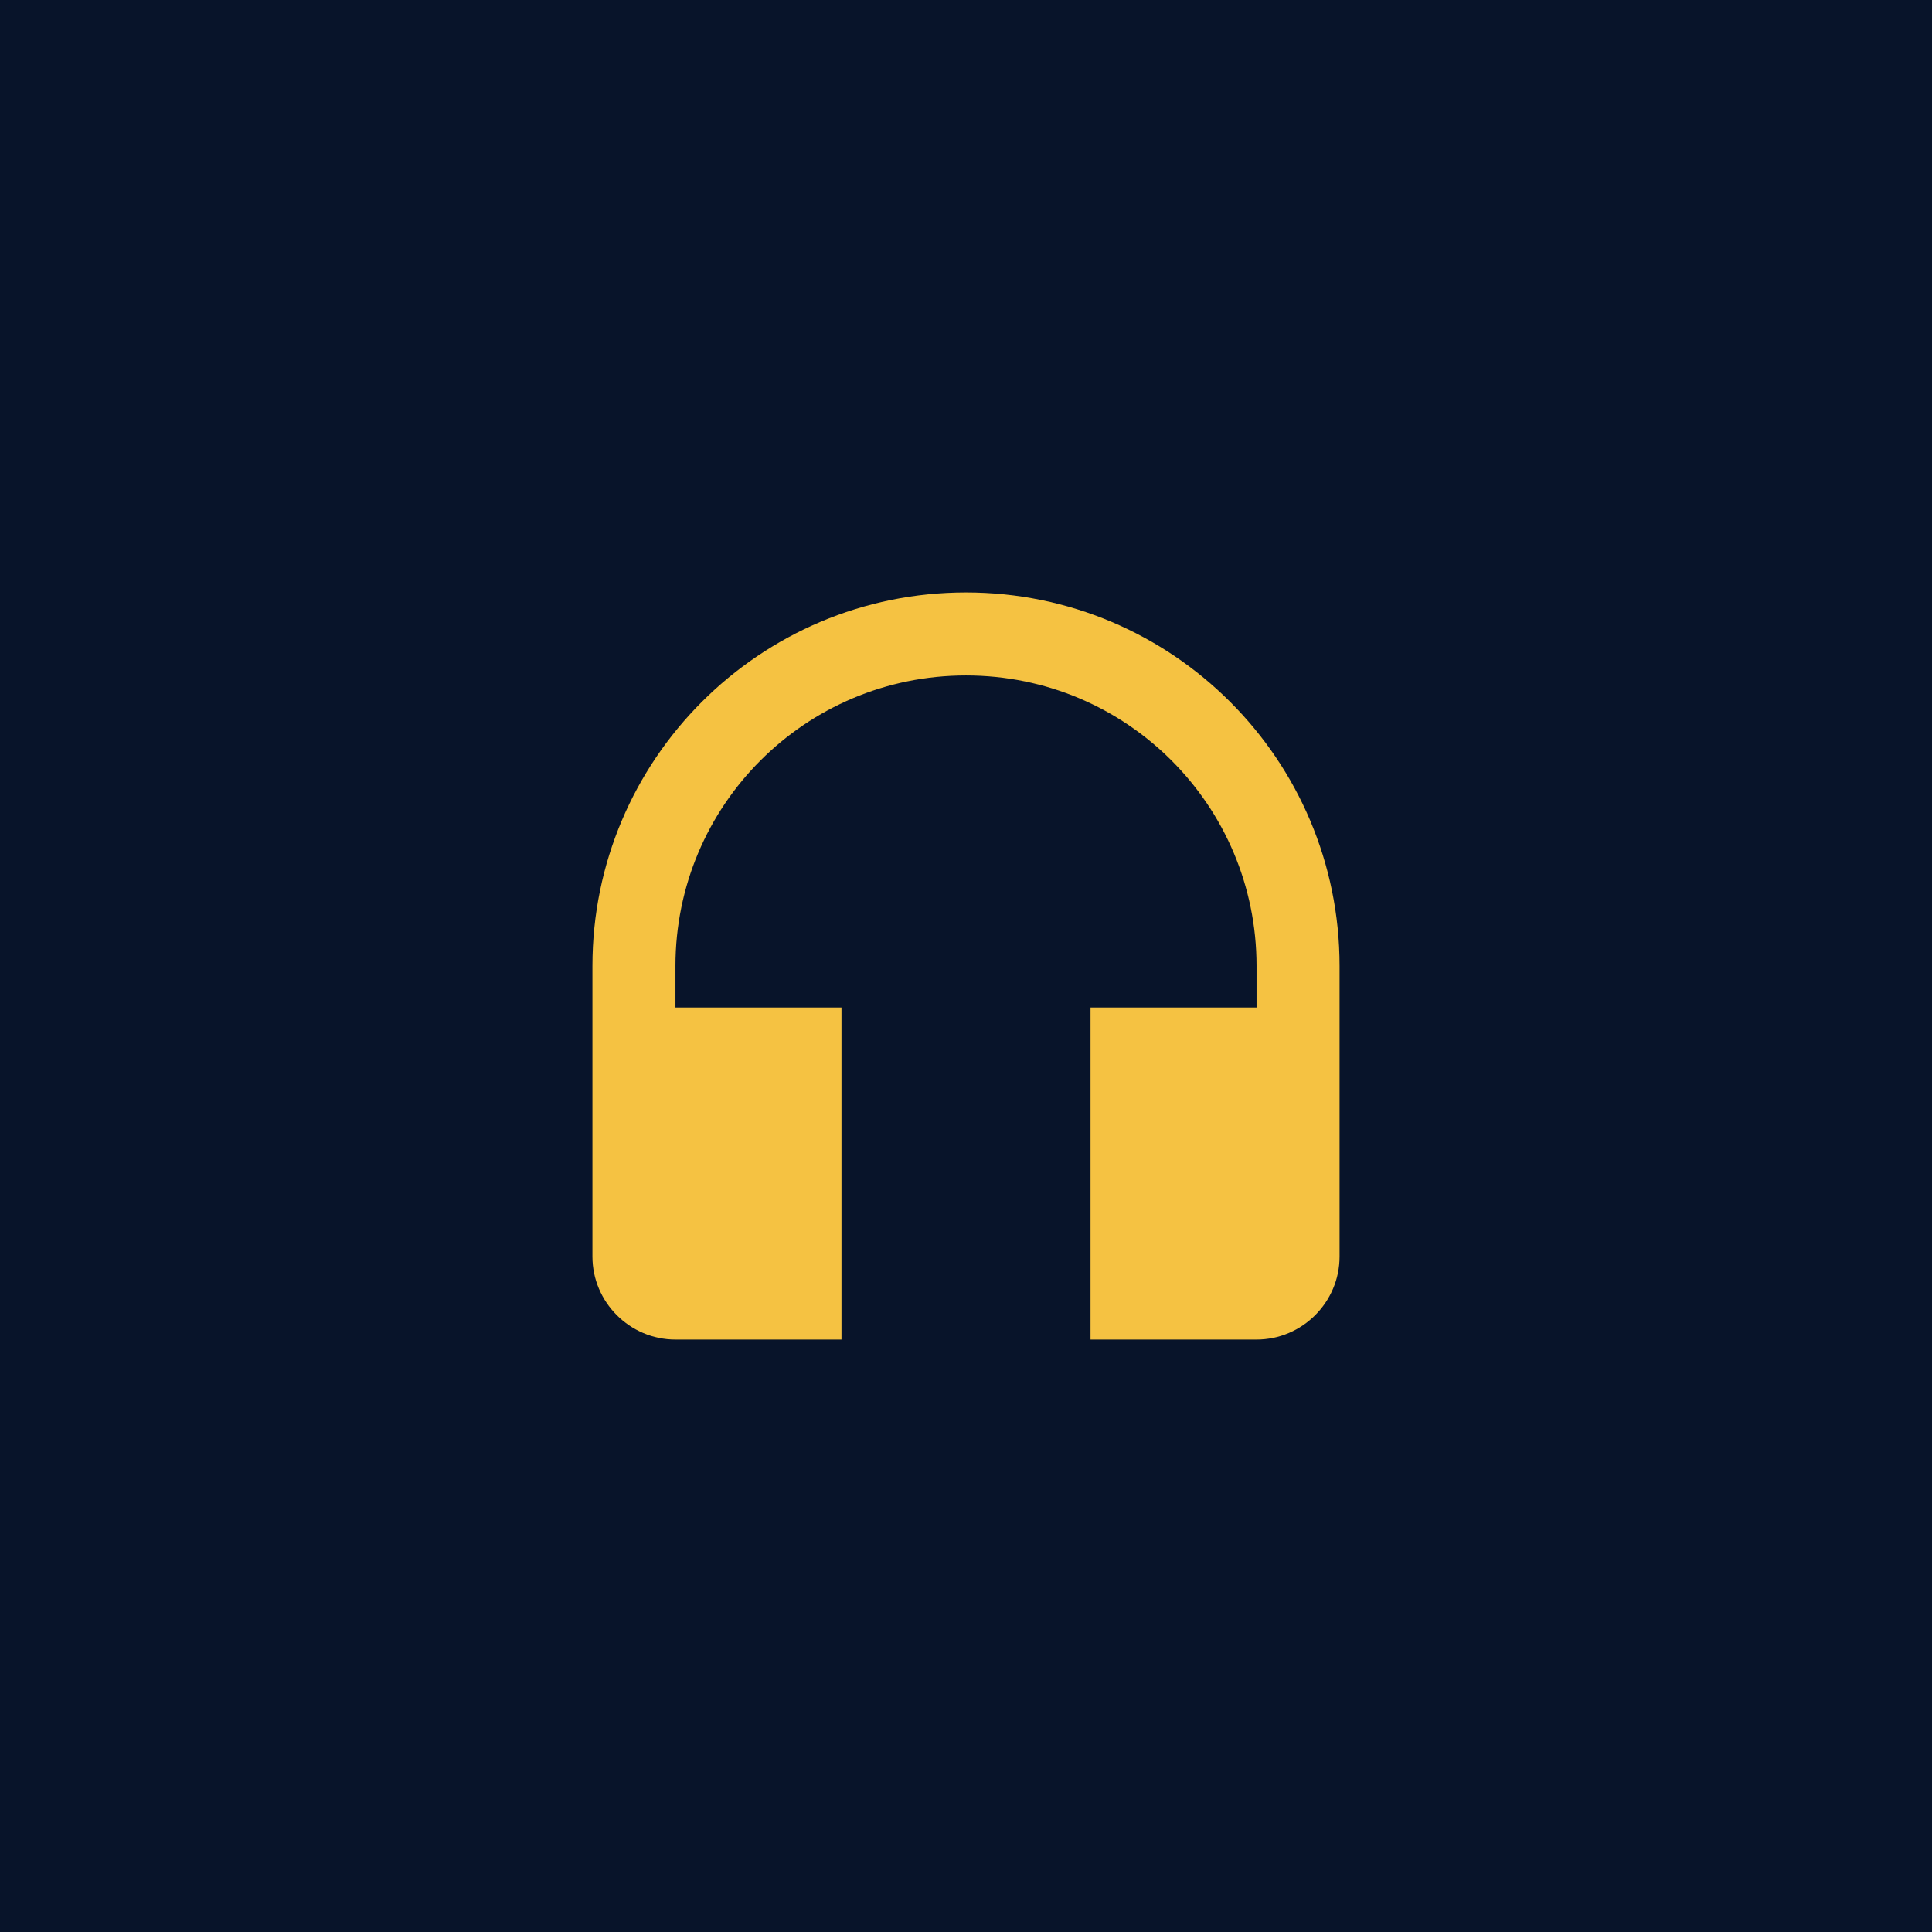
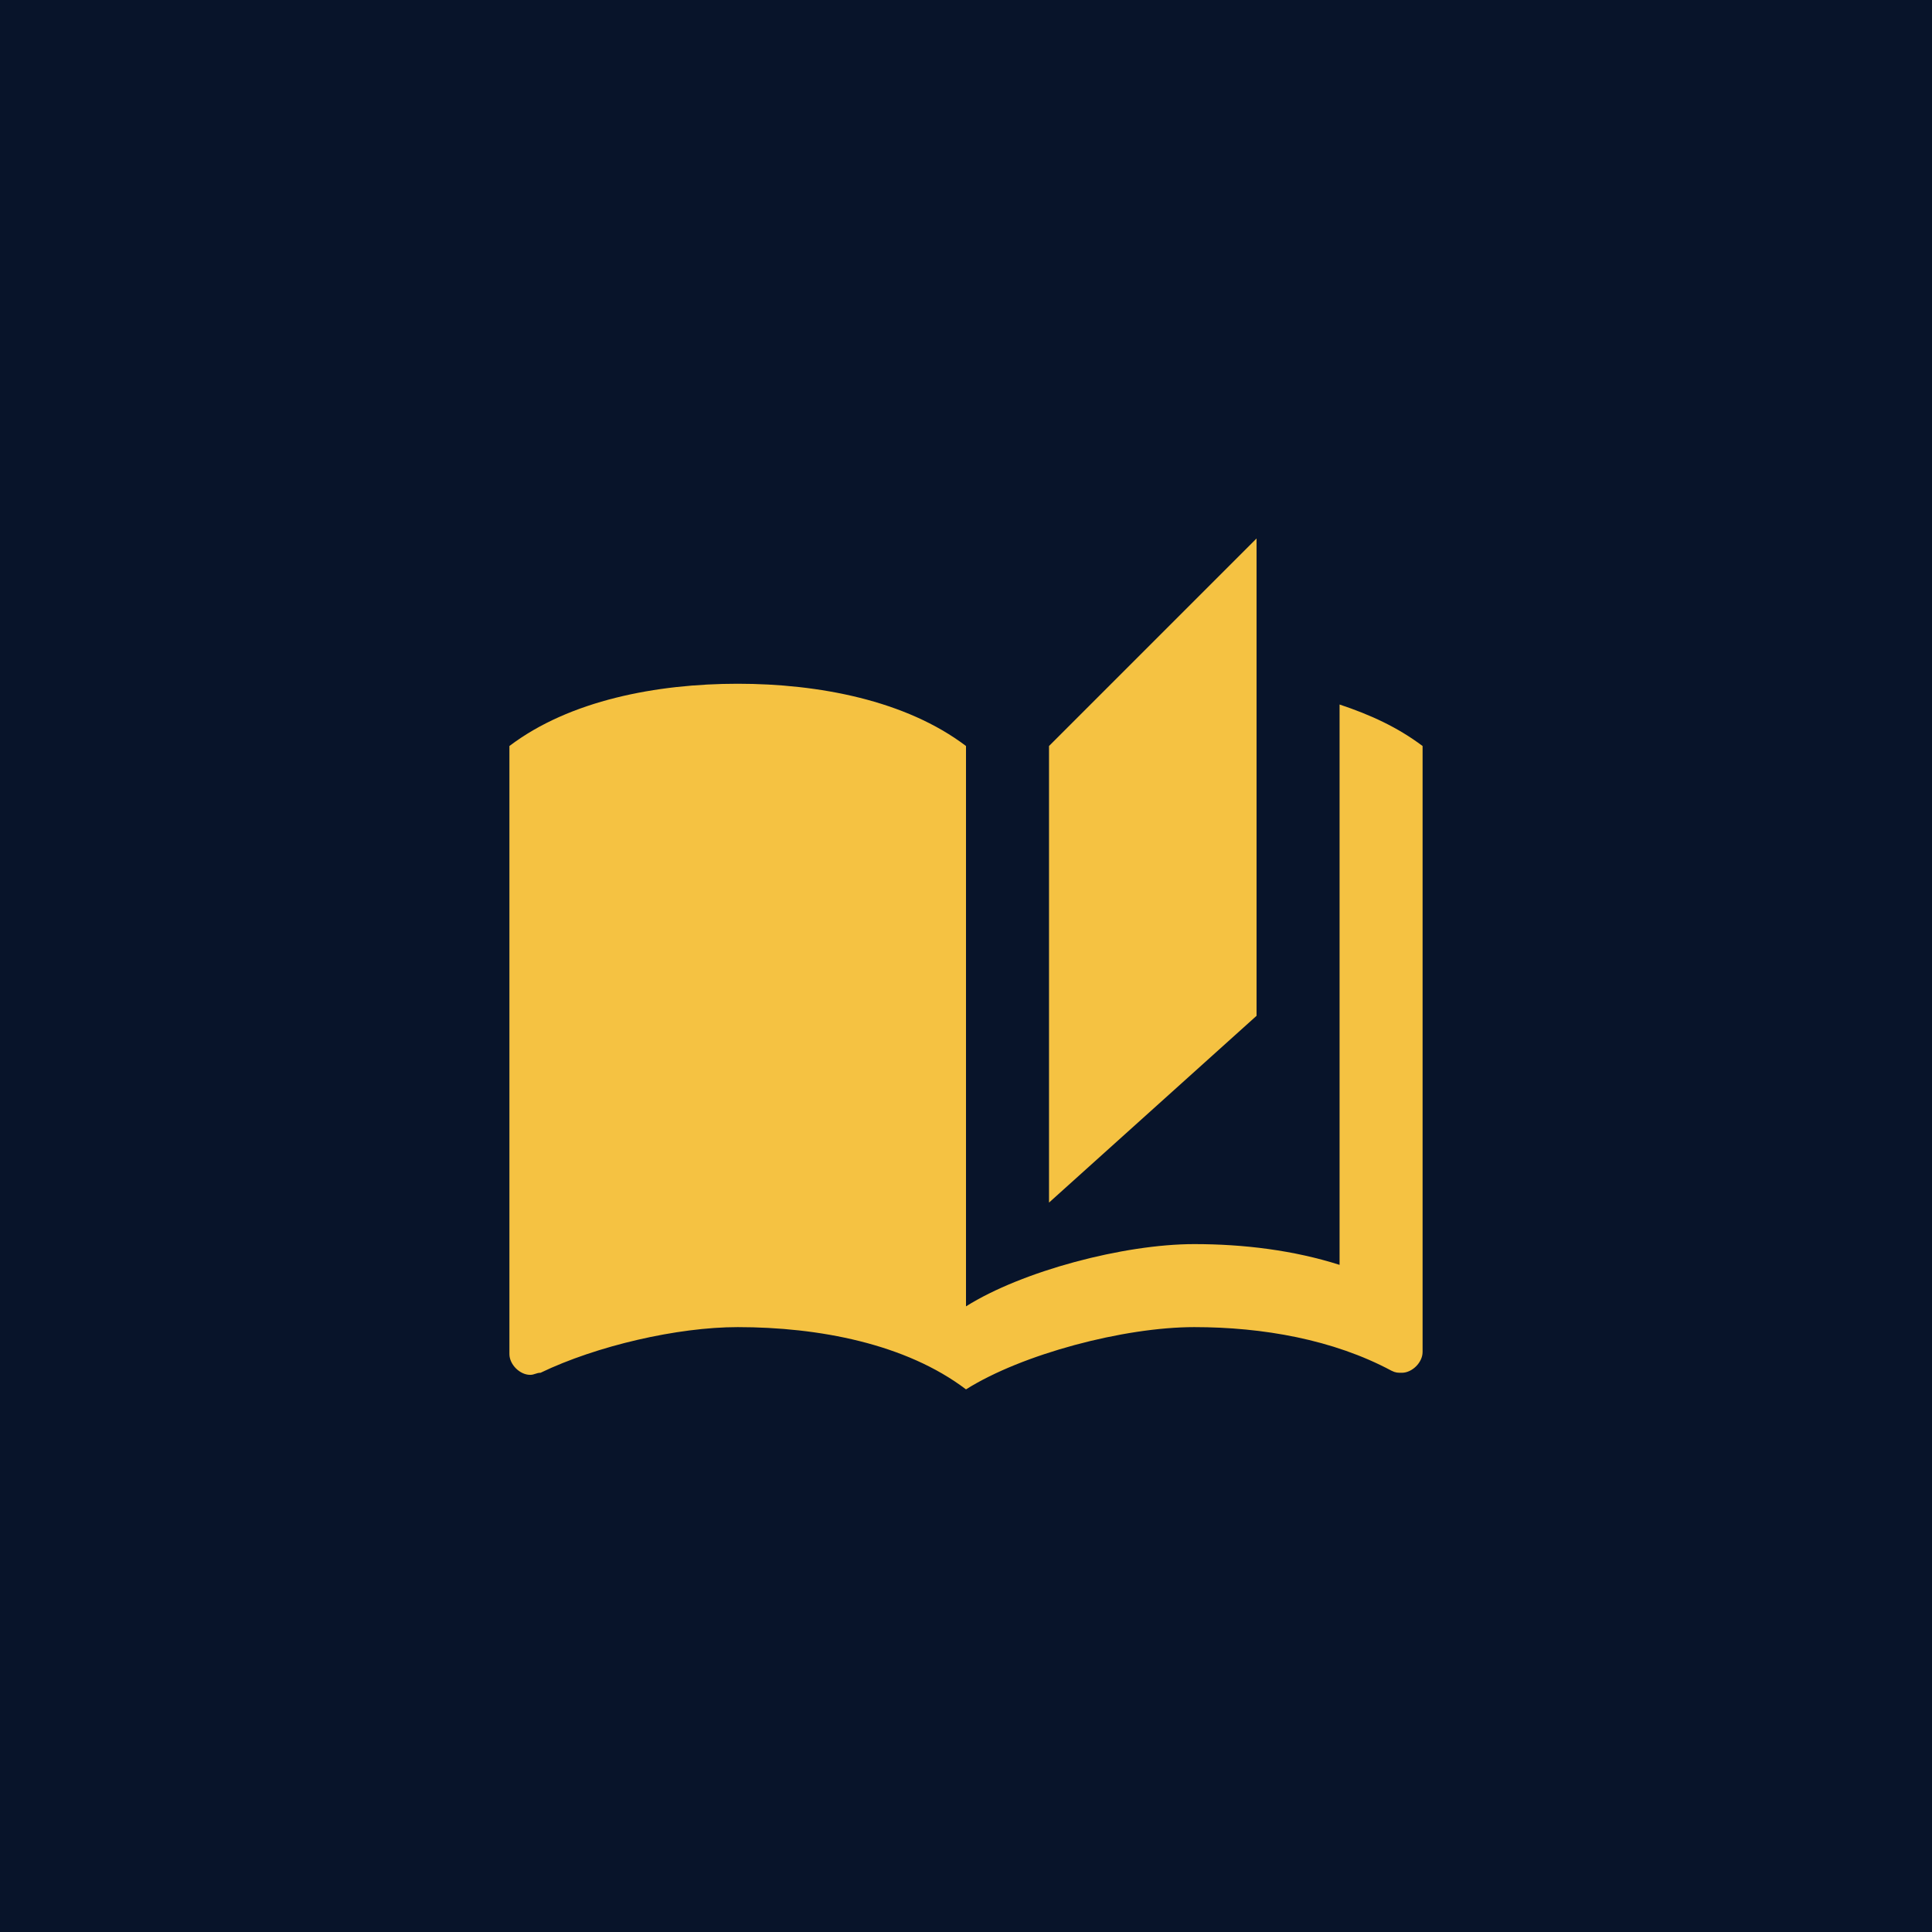
<svg xmlns="http://www.w3.org/2000/svg" viewBox="0 0 512 512">
  <rect width="512" height="512" fill="rgb(8, 20, 42)" />
-   <g transform="translate(256 256) scale(11) translate(-12 -12)">
-     <path fill="rgb(245, 194, 66)" d="M12 3c-4.97 0-9 4.03-9 9v7c0 1.1.9 2 2 2h4v-8H5v-1c0-3.87 3.13-7 7-7s7 3.13 7 7v1h-4v8h4c1.1 0 2-.9 2-2v-7c0-4.97-4.03-9-9-9z" />
+   <g transform="translate(256 256) scale(11) translate(-12 -11.3)">
+     <path fill="rgb(245, 194, 66)" d="M19 1l-5 5v11l5-4.5V1zM1 6v14.65c0 .25.25.5.5.5.1 0 .15-.05.25-.05C3.1 20.45 5.05 20 6.5 20c1.95 0 4.05.4 5.5 1.5V6c-1.45-1.1-3.55-1.5-5.5-1.5S2.45 4.9 1 6zm22 13.5V6c-.6-.45-1.25-.75-2-1v13.5c-1.1-.35-2.3-.5-3.5-.5-1.7 0-4.15.65-5.5 1.5v2c1.35-.85 3.8-1.5 5.5-1.5 1.65 0 3.35.3 4.75 1.05.1.05.15.05.25.05.25 0 .5-.25.5-.5v-1.1z" />
  </g>
</svg>
